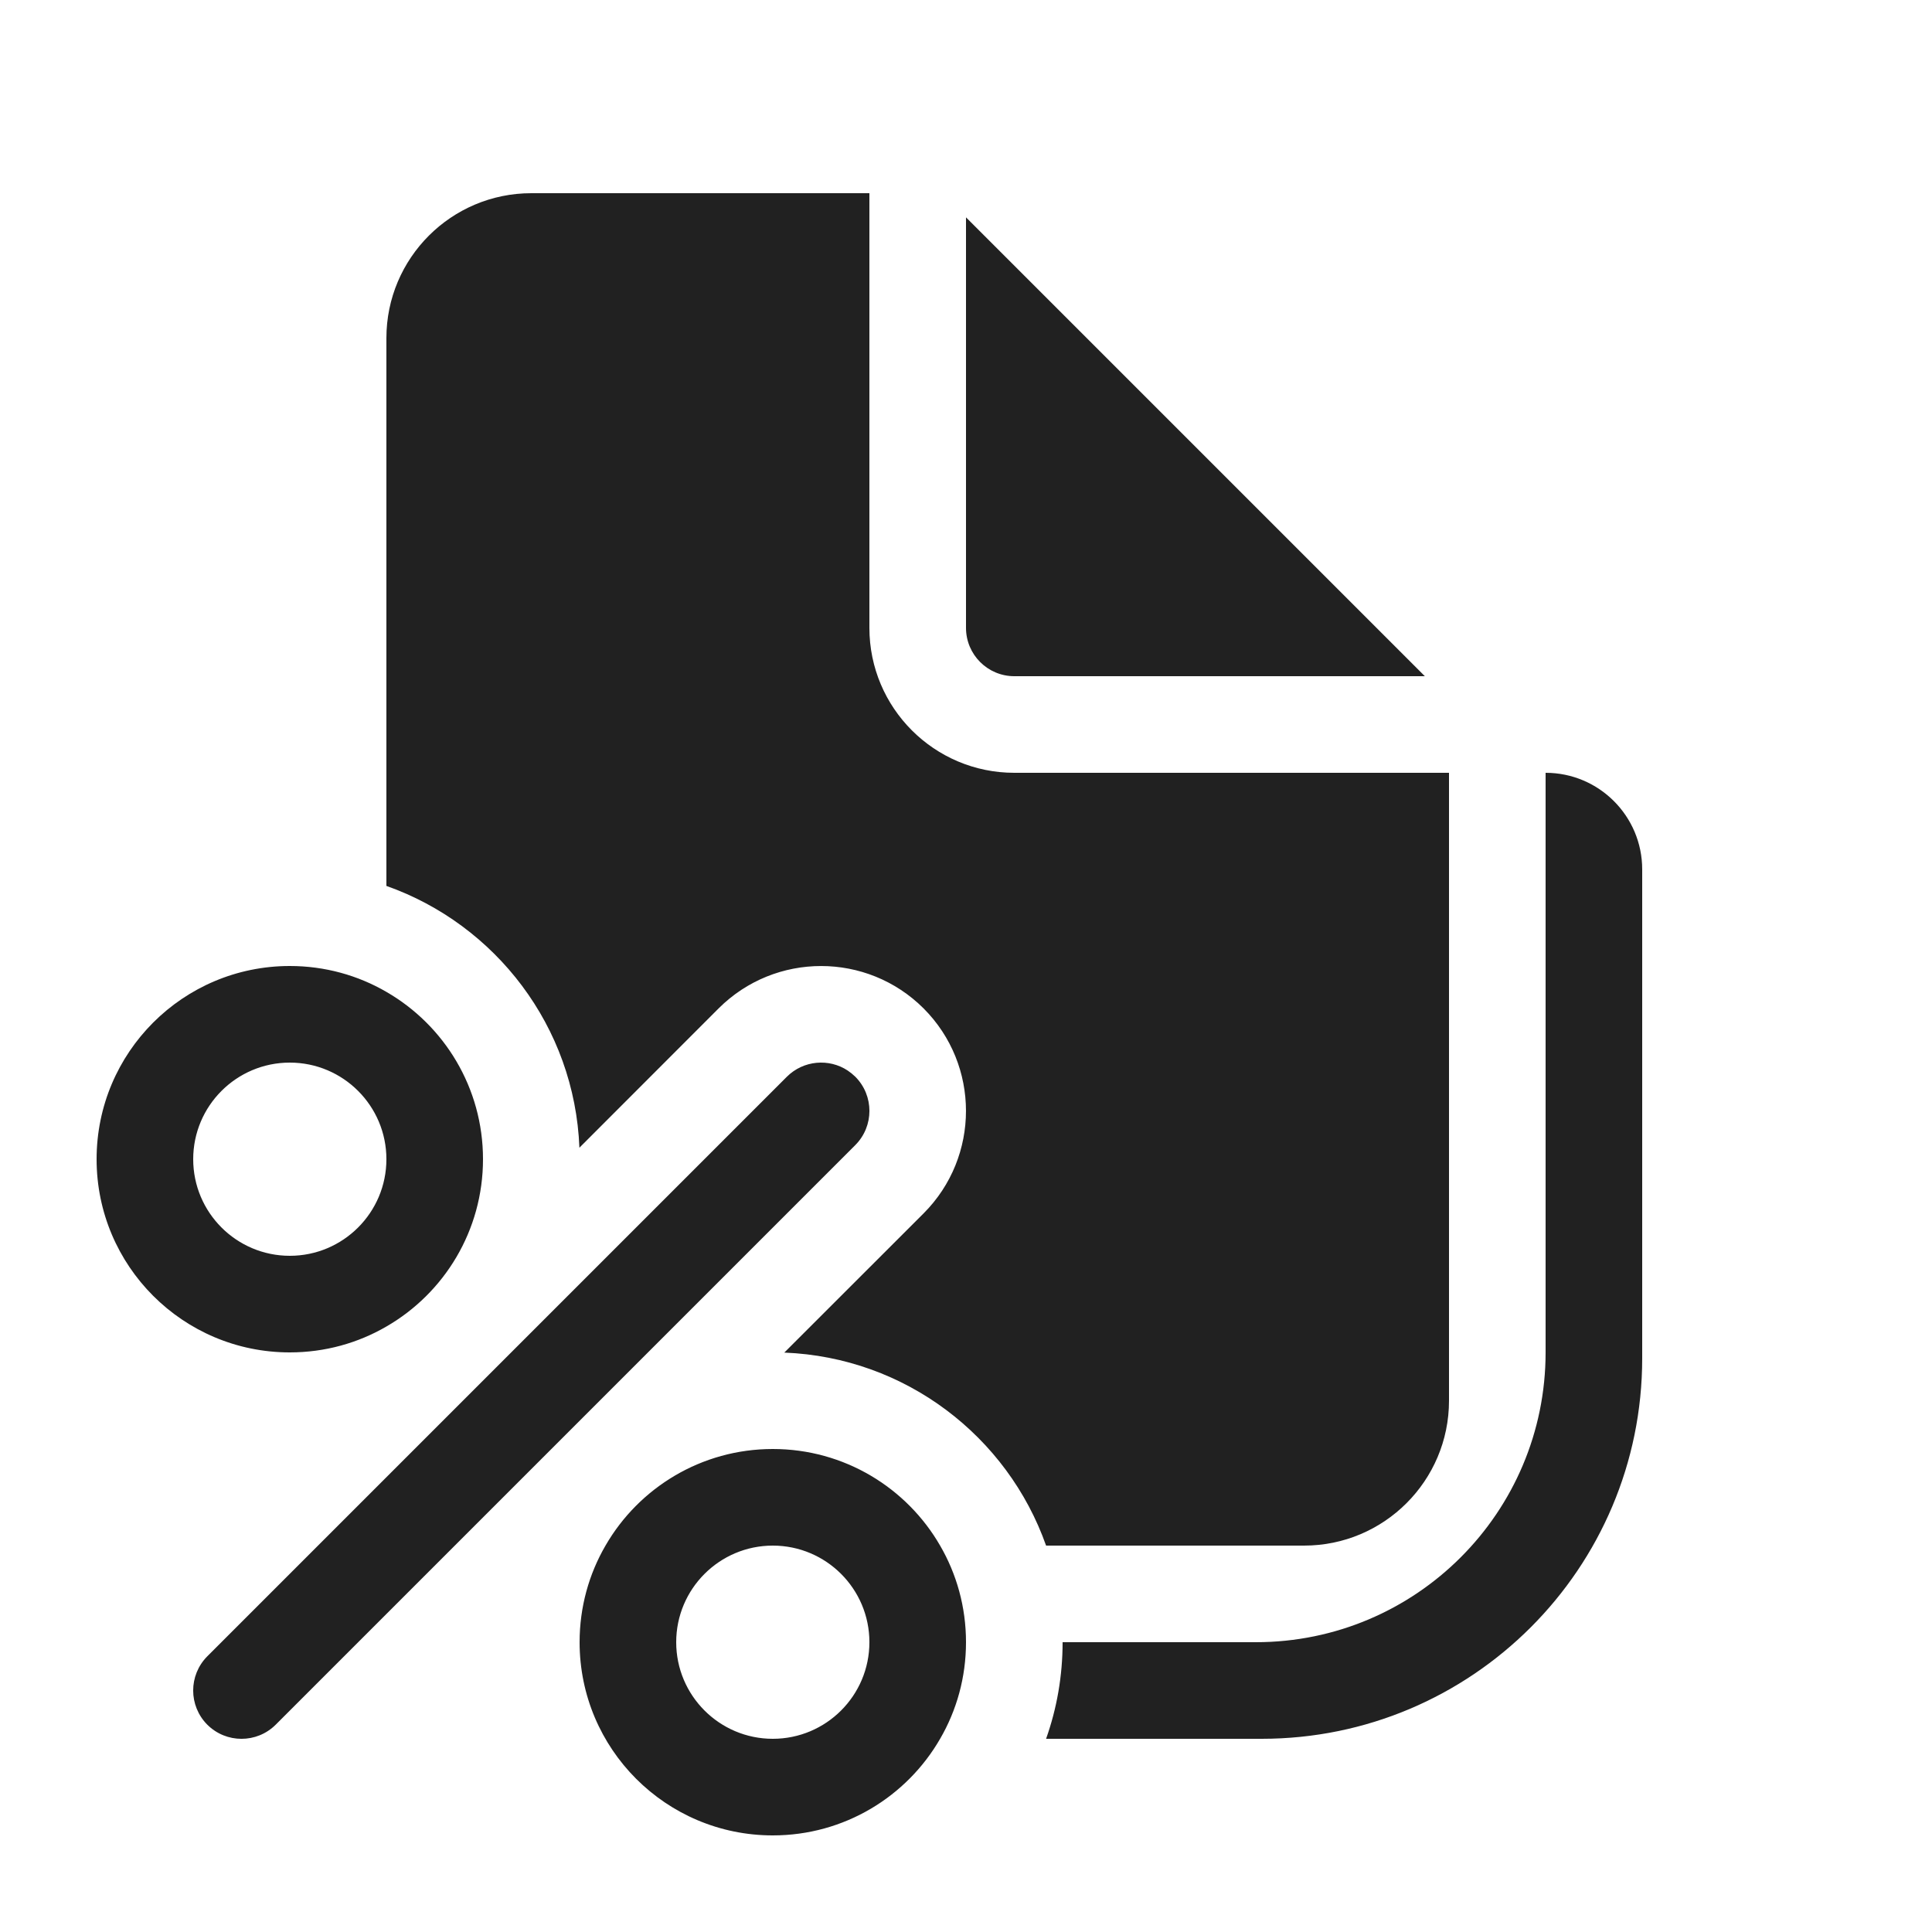
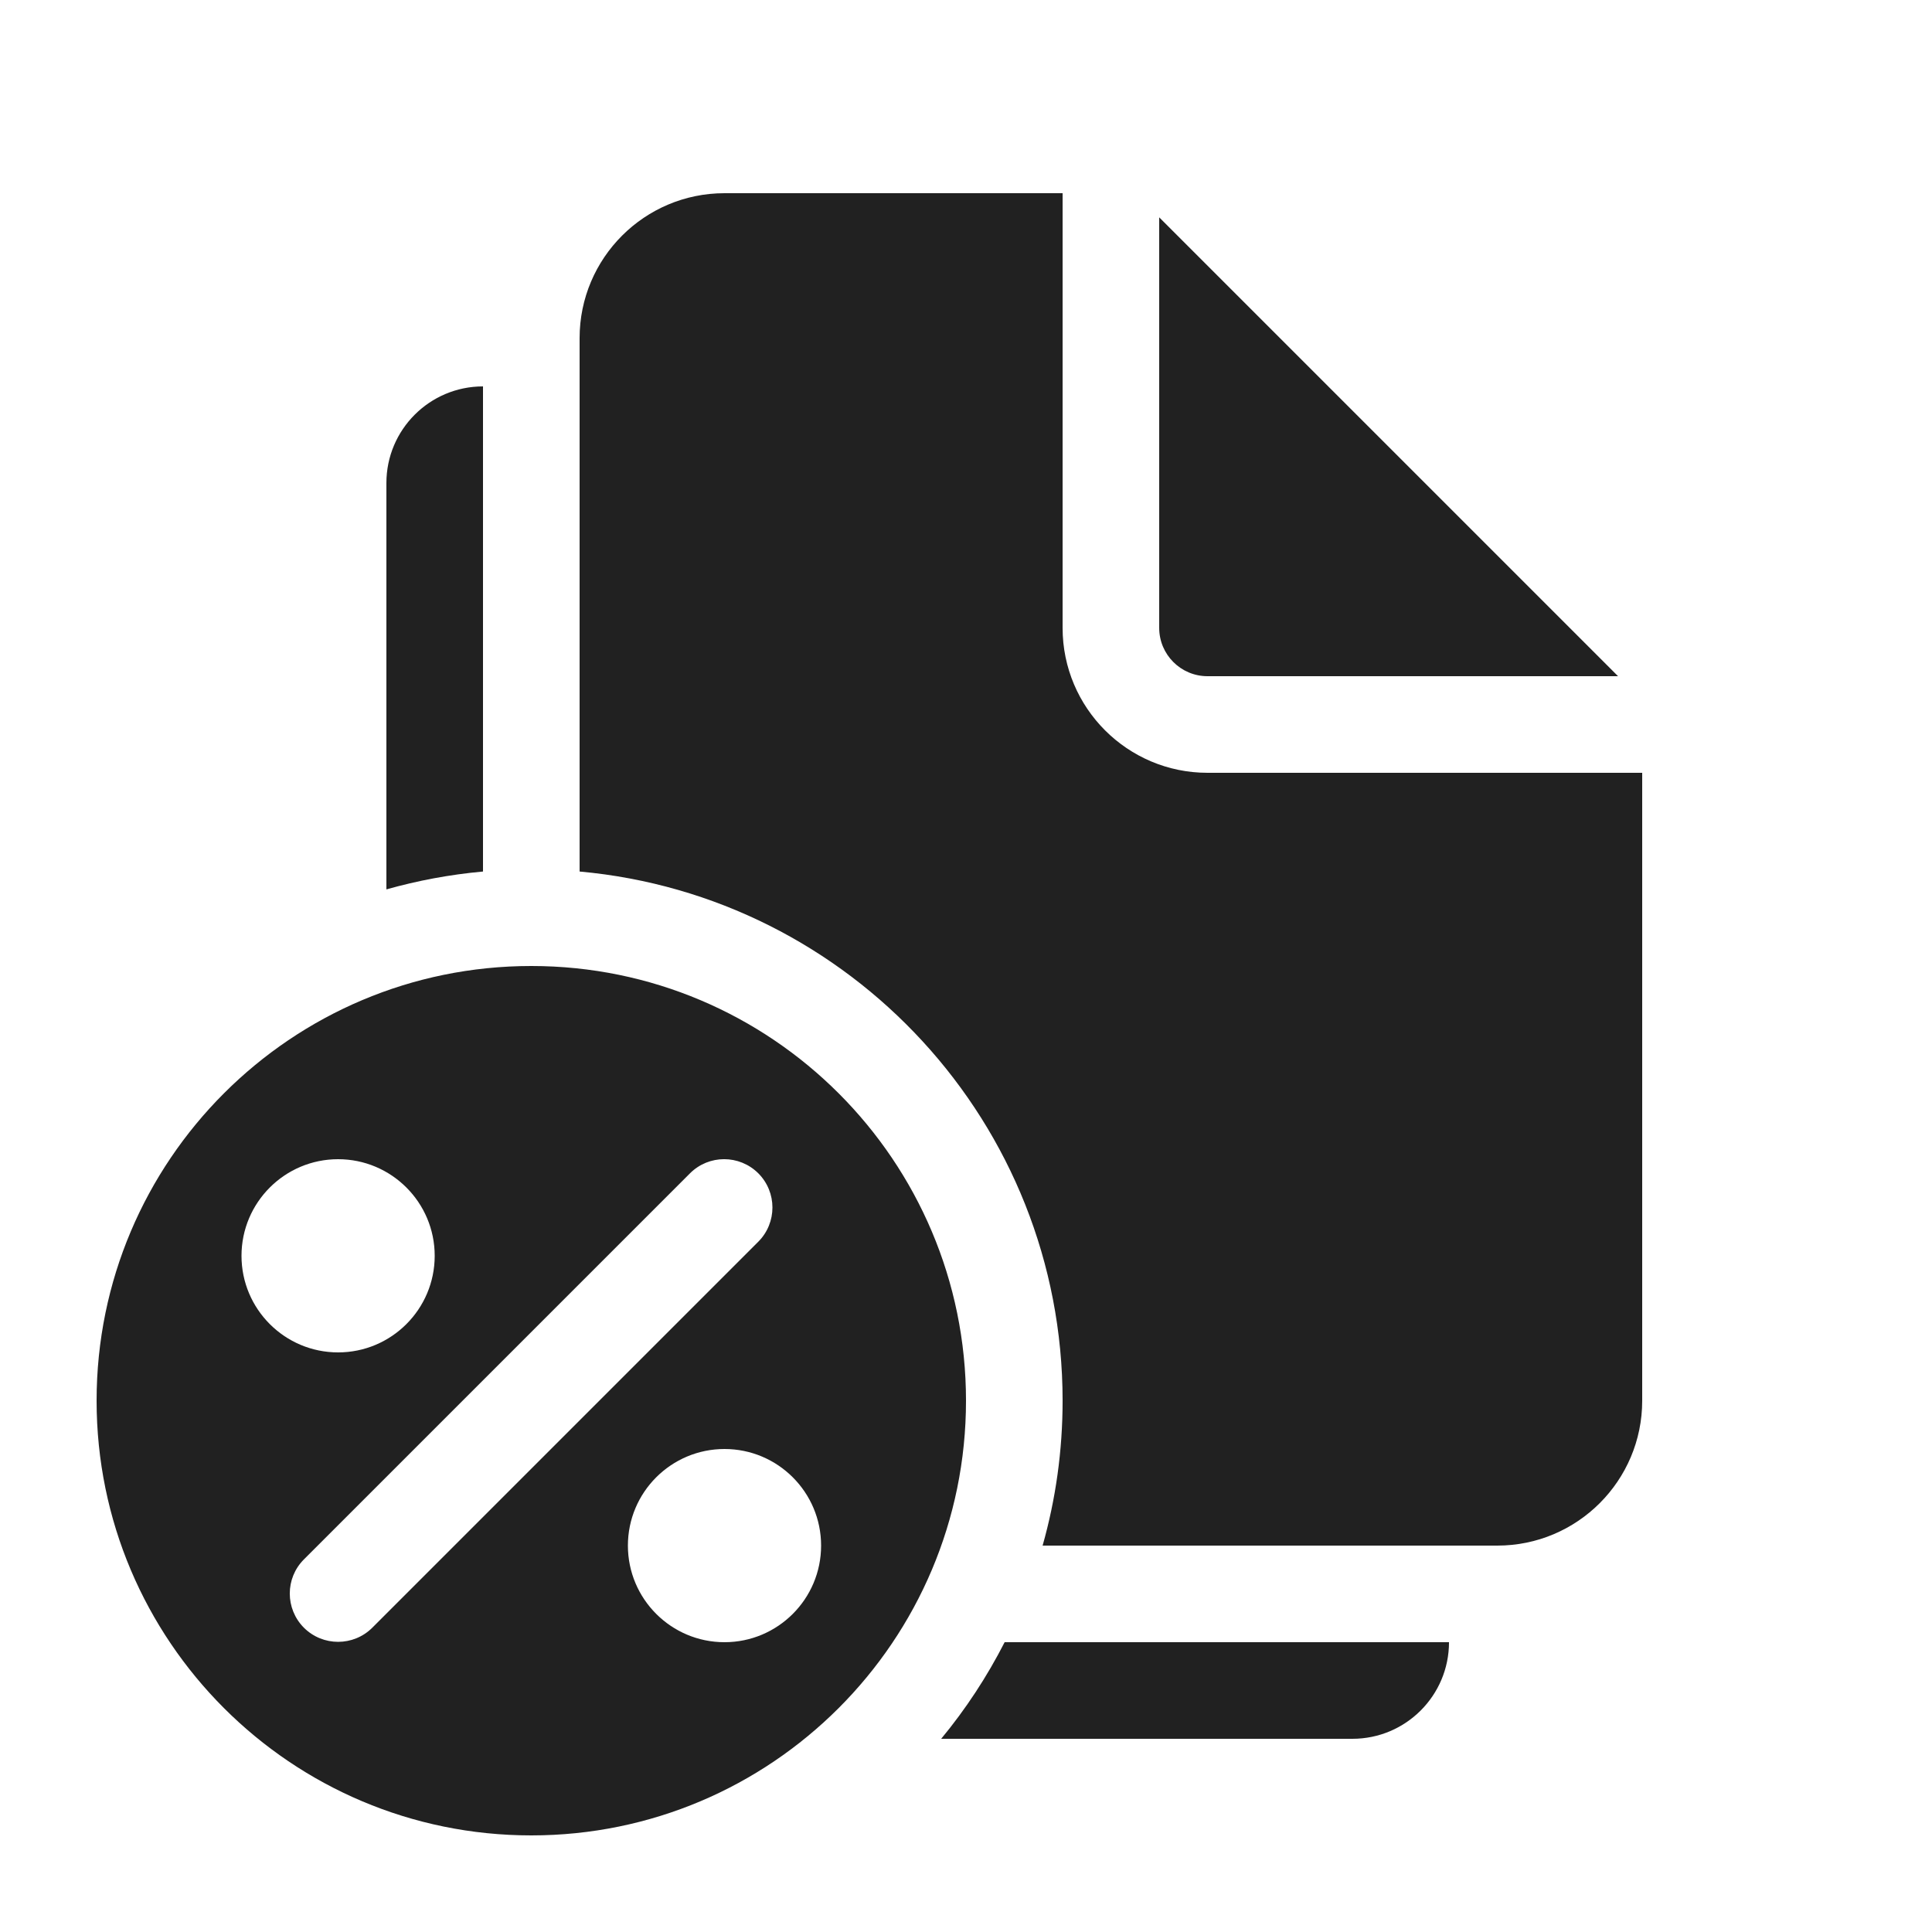
<svg xmlns="http://www.w3.org/2000/svg" viewBox="0 0 20 20" fill="none">
-   <path d="M9 6.5V2H5.5C4.672 2 4 2.672 4 3.5V9.171C5.13 9.57 5.949 10.627 5.998 11.881L7.439 10.439C8.025 9.854 8.975 9.854 9.561 10.439C10.146 11.025 10.146 11.975 9.561 12.561L8.119 14.002C9.373 14.051 10.43 14.87 10.829 16H13.5C14.328 16 15 15.328 15 14.5V8H10.5C9.672 8 9 7.328 9 6.5ZM5 12C5 12.74 4.598 13.387 4 13.732C3.706 13.903 3.364 14 3 14C1.895 14 1 13.105 1 12C1 10.895 1.895 10 3 10C3.364 10 3.706 10.097 4 10.268C4.598 10.613 5 11.26 5 12ZM4 12C4 11.448 3.552 11 3 11C2.448 11 2 11.448 2 12C2 12.552 2.448 13 3 13C3.552 13 4 12.552 4 12ZM2.854 17.854C2.658 18.049 2.342 18.049 2.146 17.854C1.951 17.658 1.951 17.342 2.146 17.146L8.146 11.146C8.317 10.976 8.581 10.954 8.775 11.082C8.803 11.101 8.829 11.122 8.854 11.146C9.049 11.342 9.049 11.658 8.854 11.854L2.854 17.854ZM13.061 18H10.829C10.94 17.687 11 17.351 11 17H13C14.657 17 16 15.657 16 14V8C16.552 8 17 8.448 17 9V14.061C17 16.236 15.236 18 13.061 18ZM8 15C8.74 15 9.387 15.402 9.732 16C9.903 16.294 10 16.636 10 17C10 17.364 9.903 17.706 9.732 18C9.387 18.598 8.74 19 8 19C6.895 19 6 18.105 6 17C6 16.636 6.097 16.294 6.268 16C6.613 15.402 7.26 15 8 15ZM7 17C7 17.552 7.448 18 8 18C8.552 18 9 17.552 9 17C9 16.448 8.552 16 8 16C7.448 16 7 16.448 7 17ZM10 6.5V2.25L14.75 7H10.5C10.224 7 10 6.776 10 6.5Z" fill="#212121" />
+   <path d="M5.5 10C7.985 10 10 12.015 10 14.5C10 16.985 7.985 19 5.5 19C3.015 19 1 16.985 1 14.5C1 12.015 3.015 10 5.5 10ZM15 17C15 17.552 14.552 18 14 18H9.743C9.997 17.693 10.217 17.358 10.4 17H15ZM7.5 15C6.948 15 6.5 15.448 6.5 16C6.5 16.552 6.948 17 7.5 17C8.052 17 8.5 16.552 8.5 16C8.5 15.448 8.052 15 7.5 15ZM7.85 12.146C7.654 11.951 7.338 11.951 7.143 12.146L3.146 16.143C2.951 16.338 2.951 16.654 3.146 16.85C3.342 17.045 3.658 17.045 3.854 16.85L7.85 12.854C8.045 12.658 8.045 12.342 7.85 12.146ZM11 6.5C11 7.328 11.672 8 12.5 8H17V14.5C17 15.328 16.328 16 15.5 16H10.793C10.928 15.523 11 15.02 11 14.5C11 11.631 8.803 9.275 6 9.022V3.5C6 2.672 6.672 2 7.5 2H11V6.5ZM3.5 12C2.948 12 2.5 12.448 2.5 13C2.5 13.552 2.948 14 3.5 14C4.052 14 4.5 13.552 4.5 13C4.5 12.448 4.052 12 3.5 12ZM5 9.022C4.657 9.053 4.322 9.116 4 9.207V5C4 4.448 4.448 4 5 4V9.022ZM16.75 7H12.5C12.224 7 12 6.776 12 6.5V2.25L16.75 7Z" fill="#212121" />
</svg>
